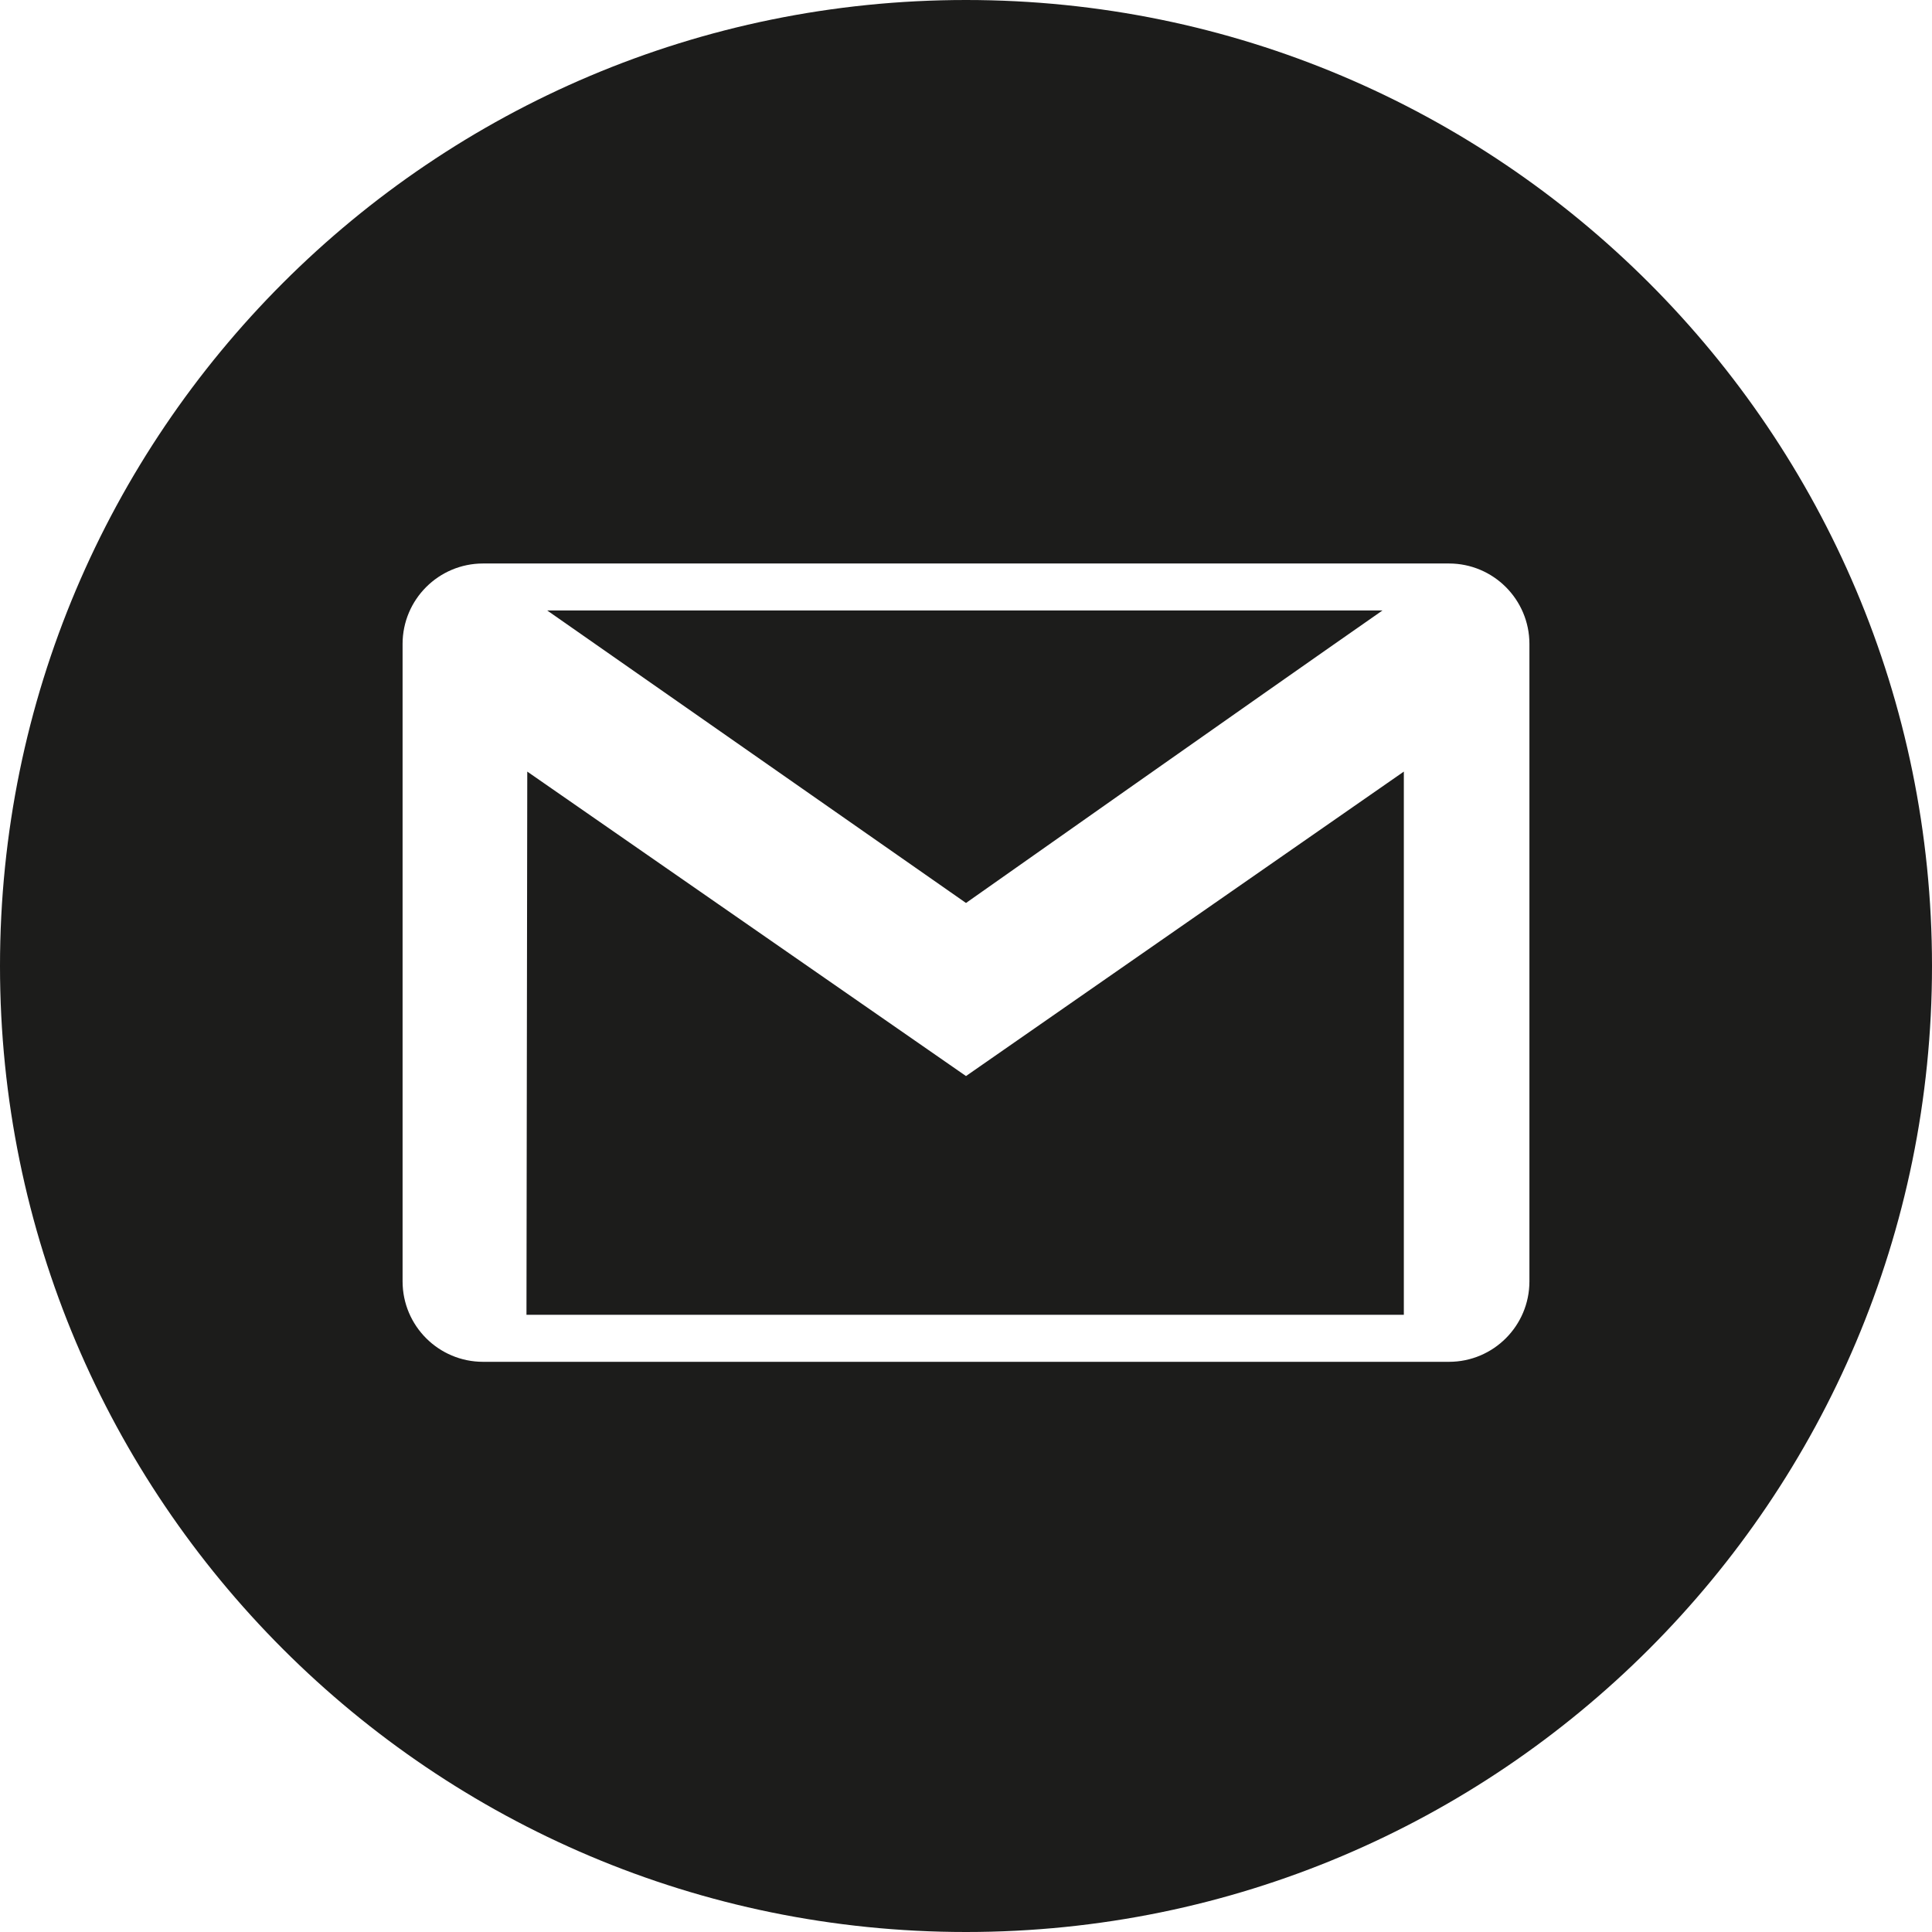
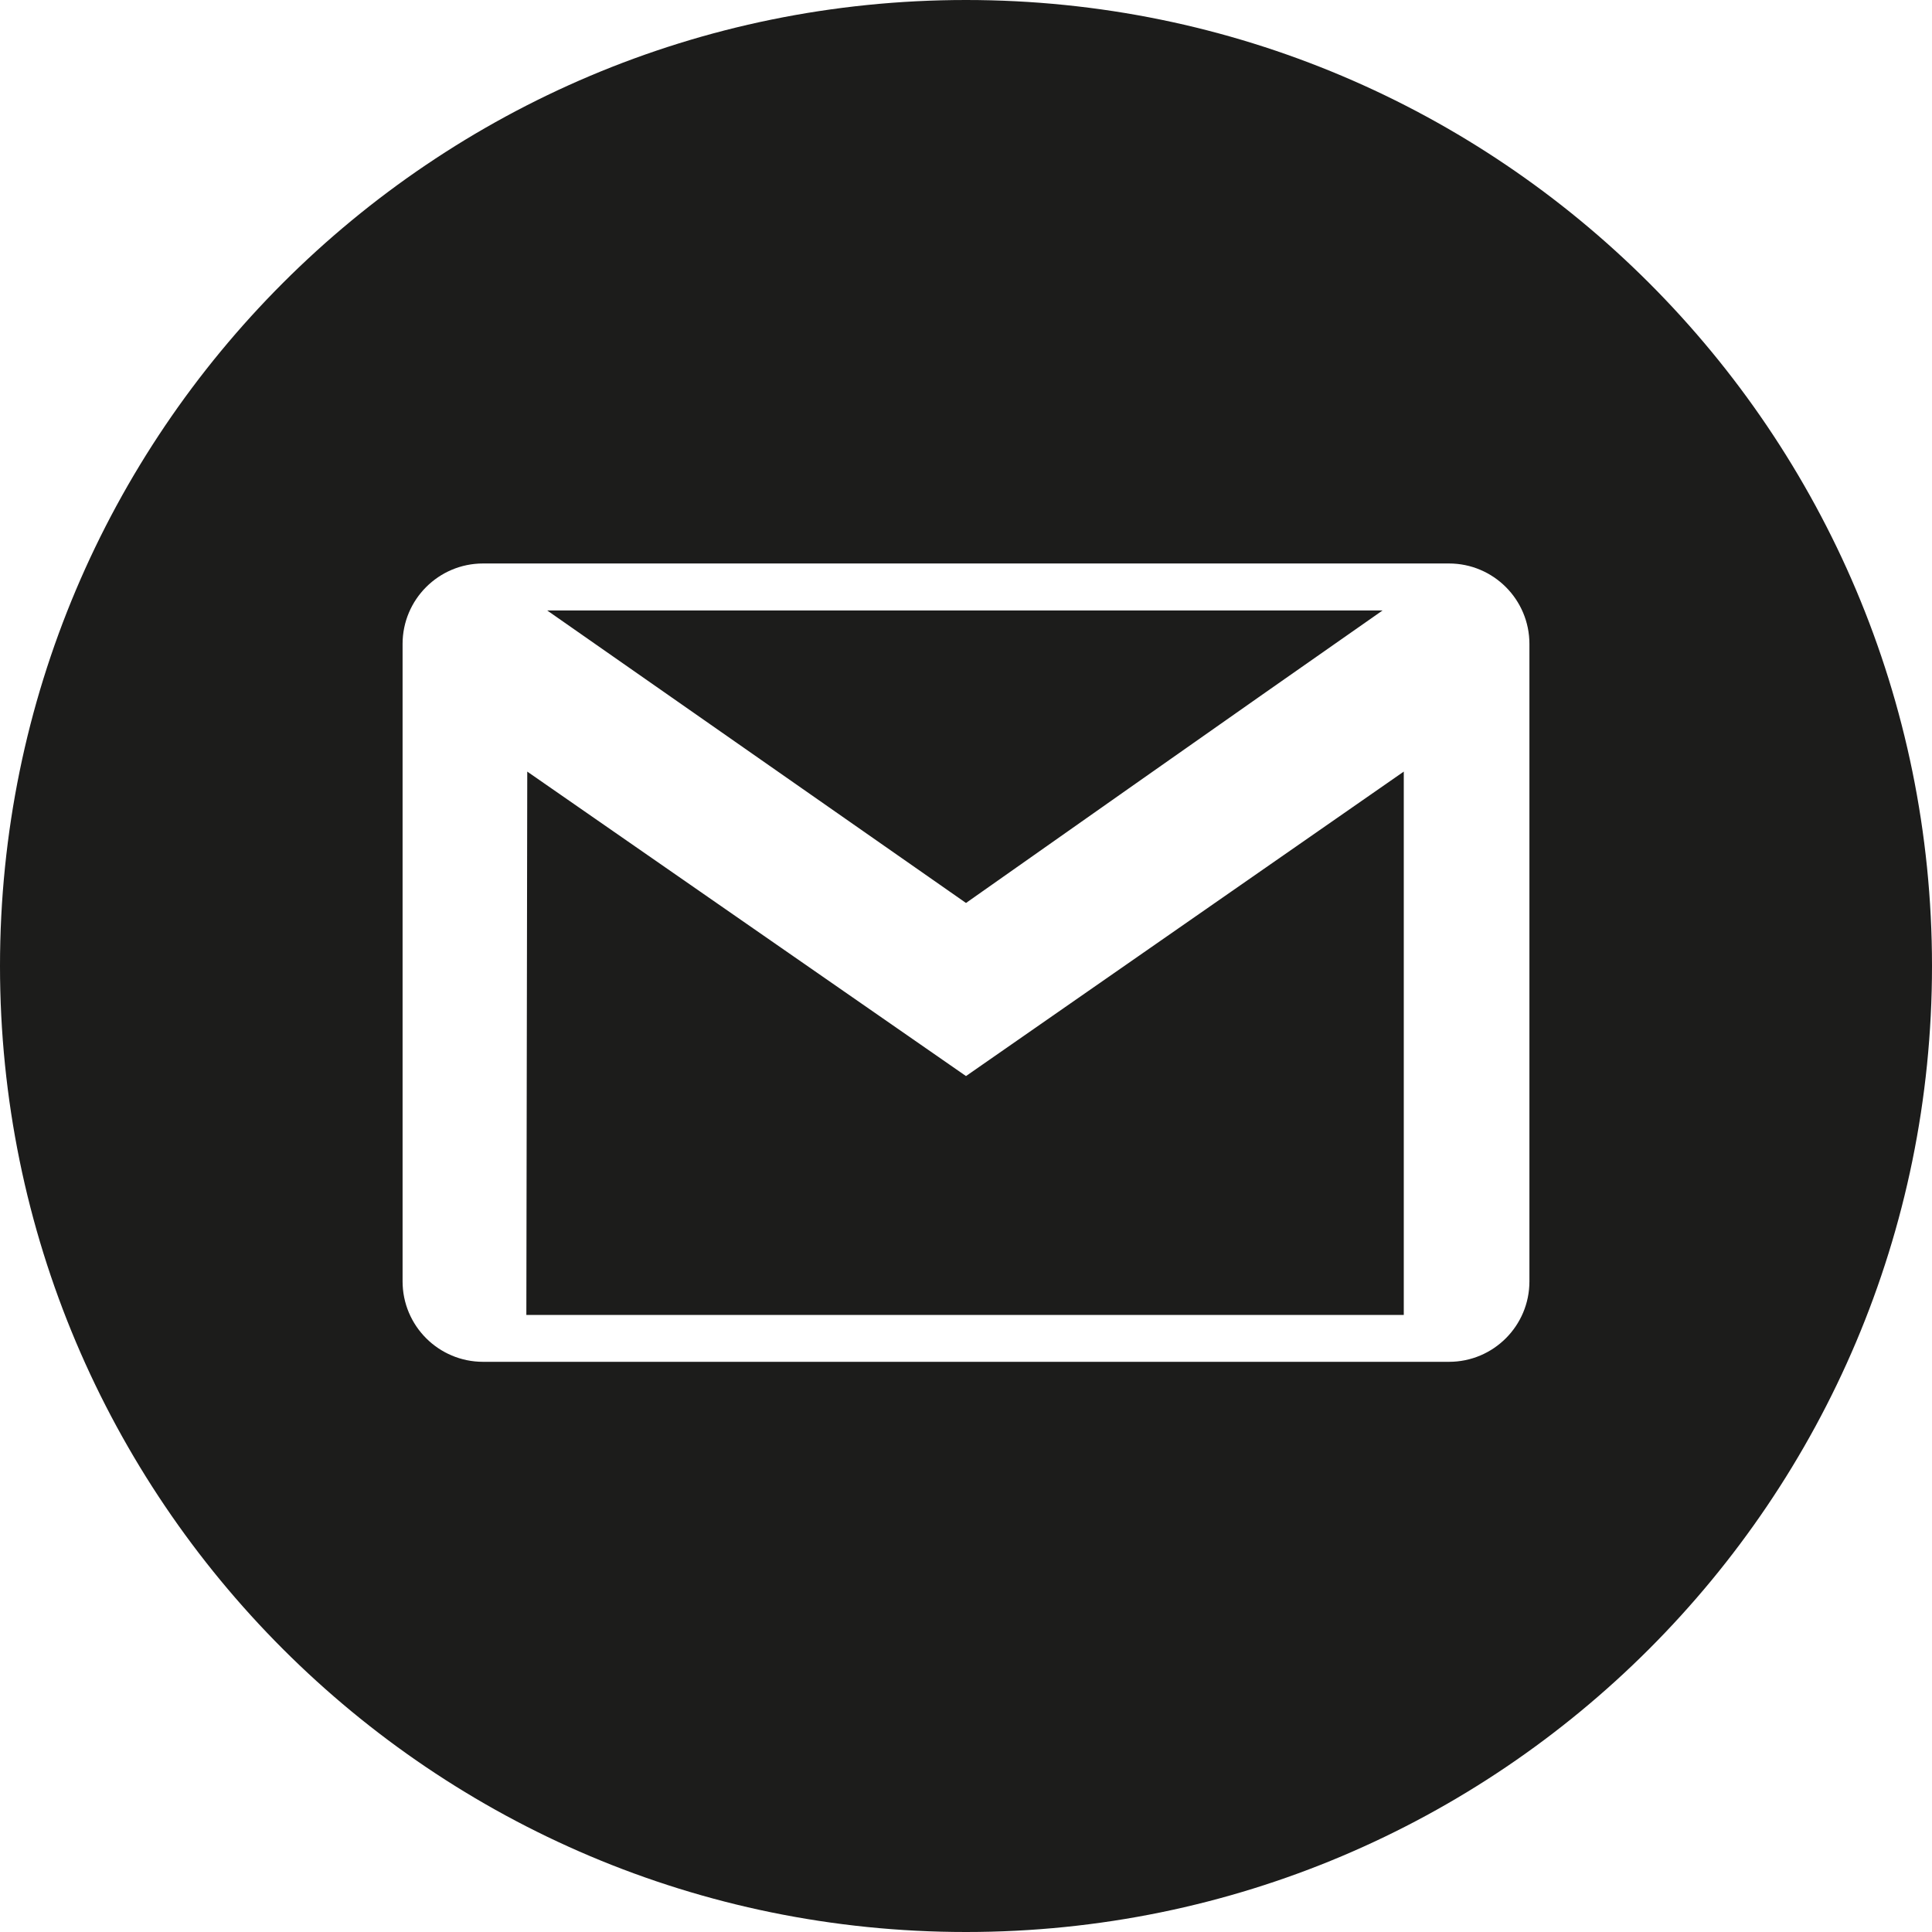
- <svg xmlns="http://www.w3.org/2000/svg" width="80" height="80" viewBox="0 0 80 80">
-   <defs>
-     <style>
-       .cls-1 {
-         fill: #1c1c1b;
-         fill-rule: evenodd;
-       }
-     </style>
-   </defs>
-   <path id="gmail" class="cls-1" d="M40,0A40,40,0,1,0,80,40,40,40,0,0,0,40,0ZM60,56.39a3.331,3.331,0,0,0,3.33-3.33v-26.4A3.333,3.333,0,0,0,60,23.333H20a3.333,3.333,0,0,0-3.33,3.33v26.4A3.333,3.333,0,0,0,20,56.39ZM40,44.557,21.833,31.95,21.8,54.443h36.33V31.95Zm17.247-19.28C52.157,28.823,40,37.39,40,37.39L22.657,25.277Z" />
+ <svg xmlns="http://www.w3.org/2000/svg" width="32" height="32" viewBox="0 0 32 32">
+   <path id="gmail" d="M16,0A16,16,0,1,0,32,16,16,16,0,0,0,16,0Zm8,22.556a1.332,1.332,0,0,0,1.332-1.332V10.665A1.333,1.333,0,0,0,24,9.333H8a1.333,1.333,0,0,0-1.332,1.332V21.224A1.333,1.333,0,0,0,8,22.556Zm-8-4.733L8.733,12.78l-.015,9H23.251v-9Zm6.9-7.712c-2.036,1.419-6.9,4.845-6.9,4.845L9.063,10.111Z" fill="#1c1c1b" fill-rule="evenodd" />
</svg>
